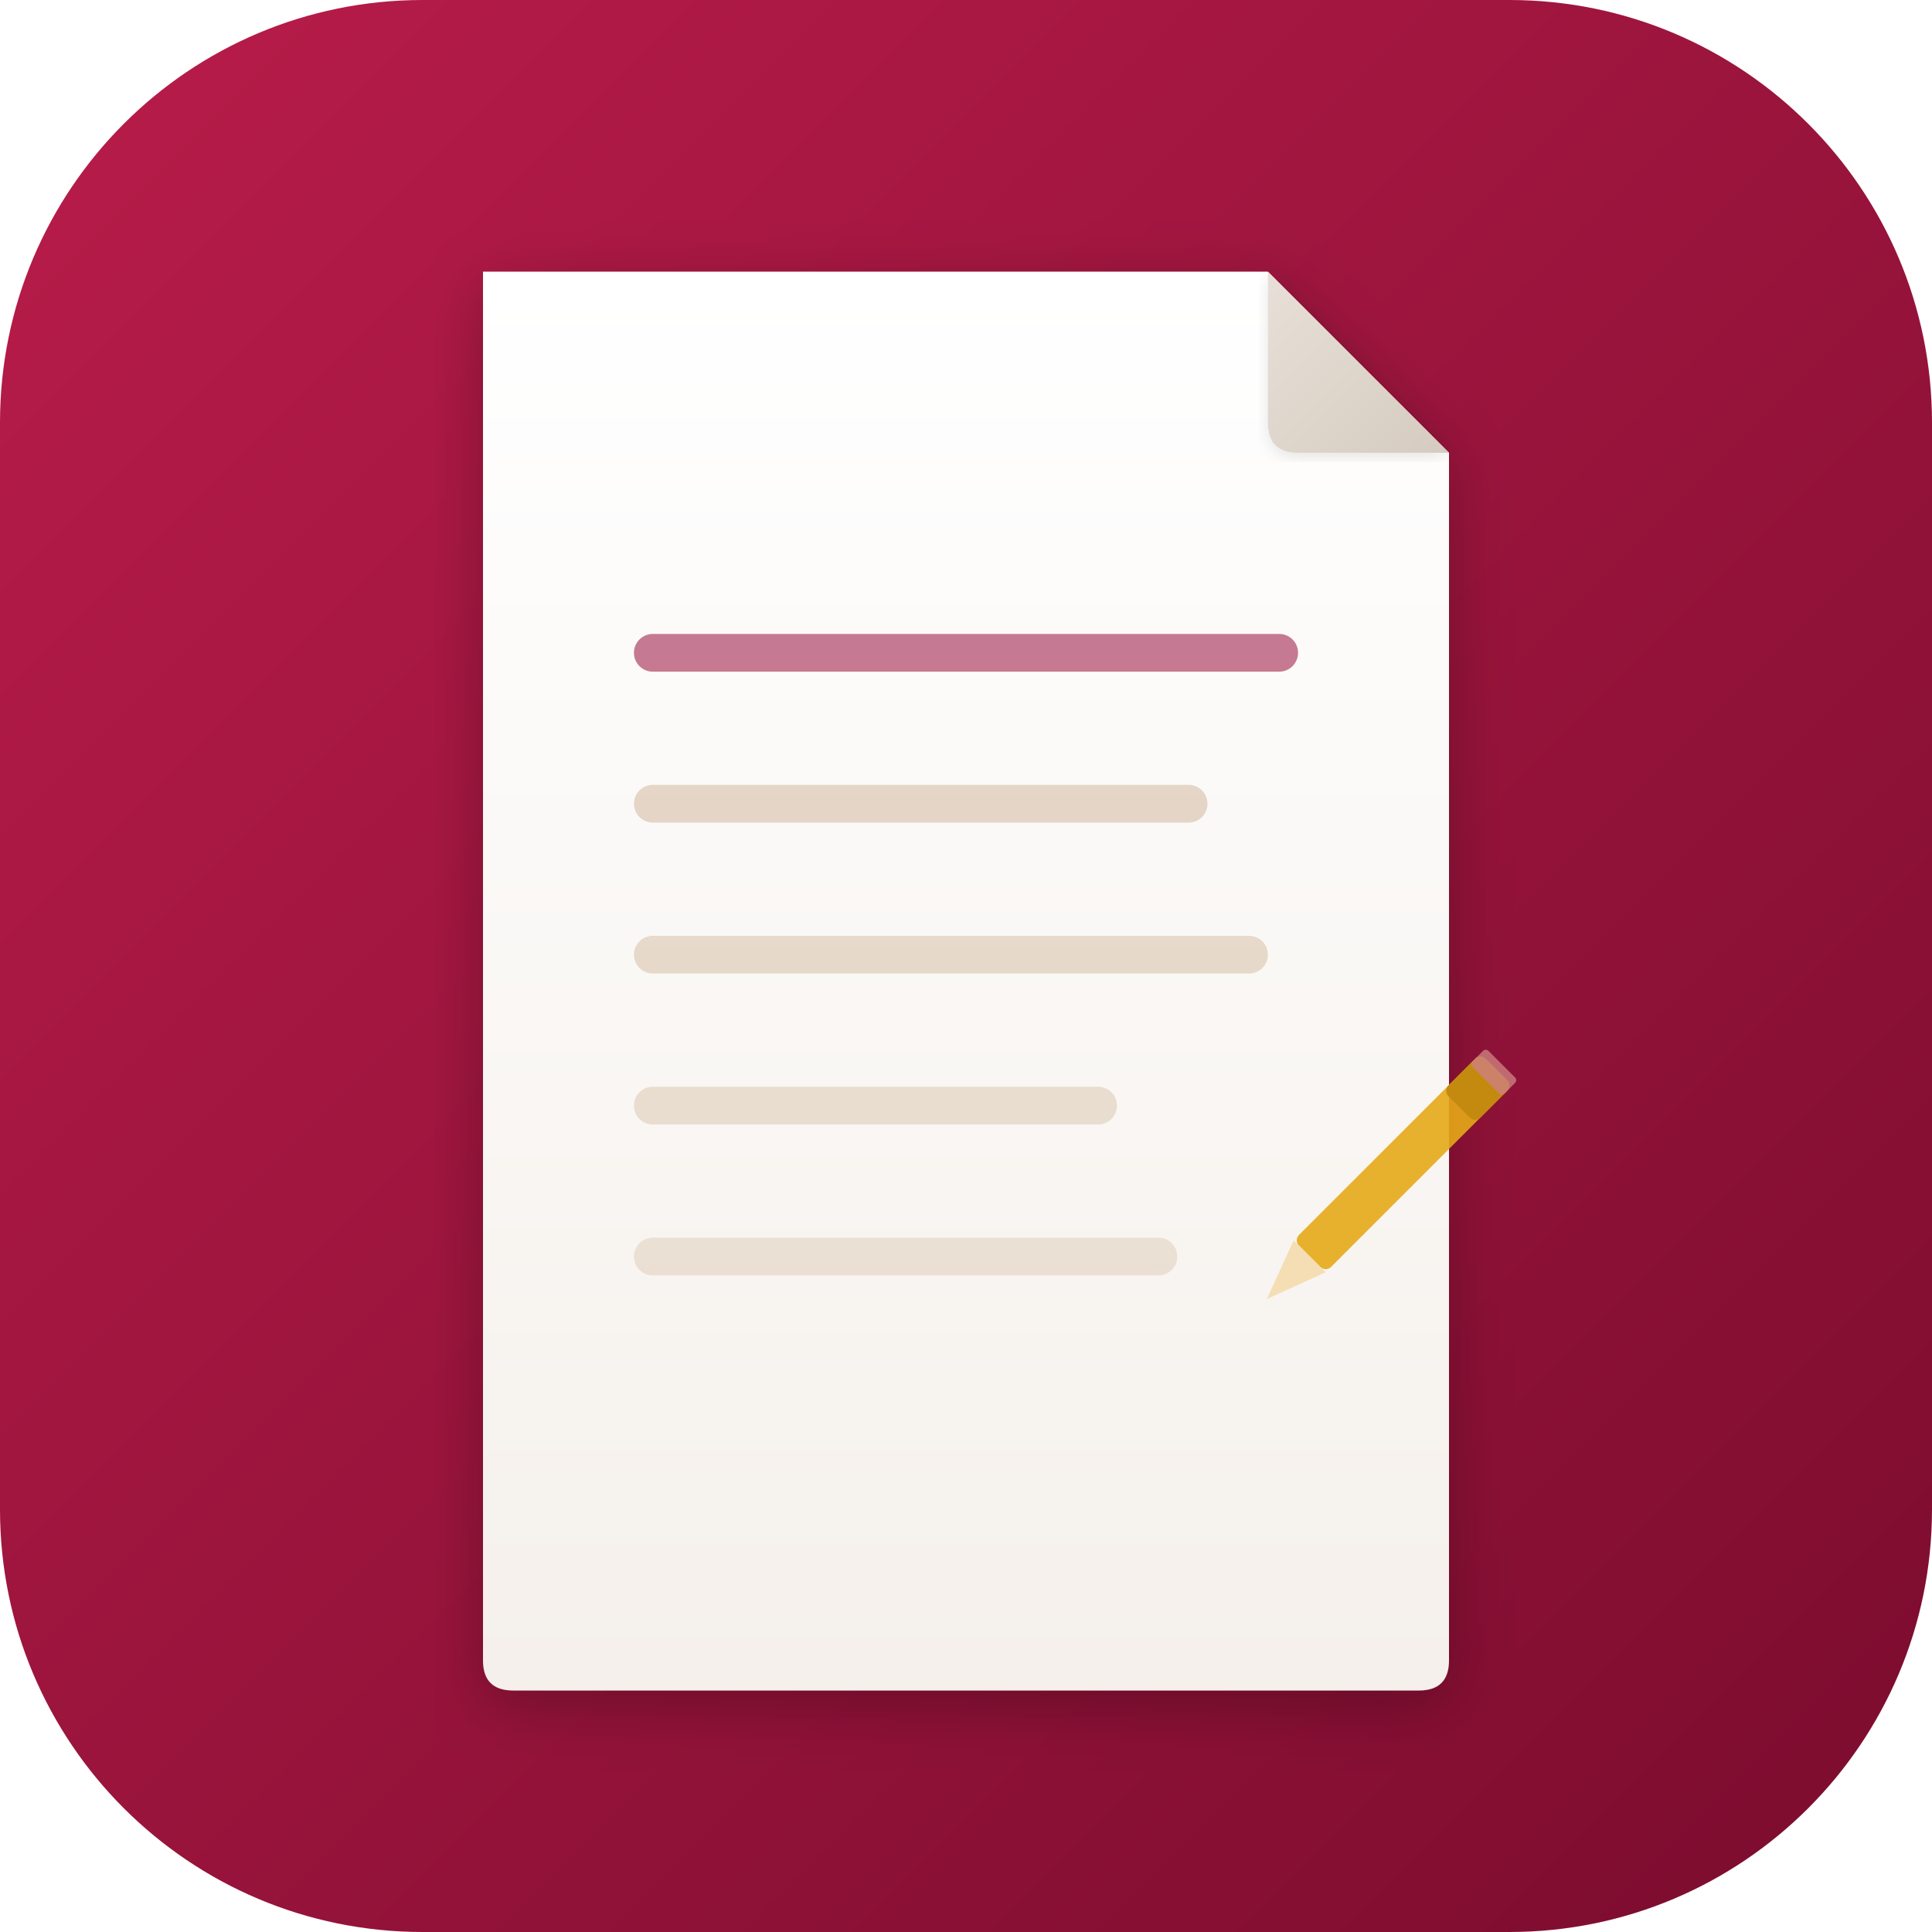
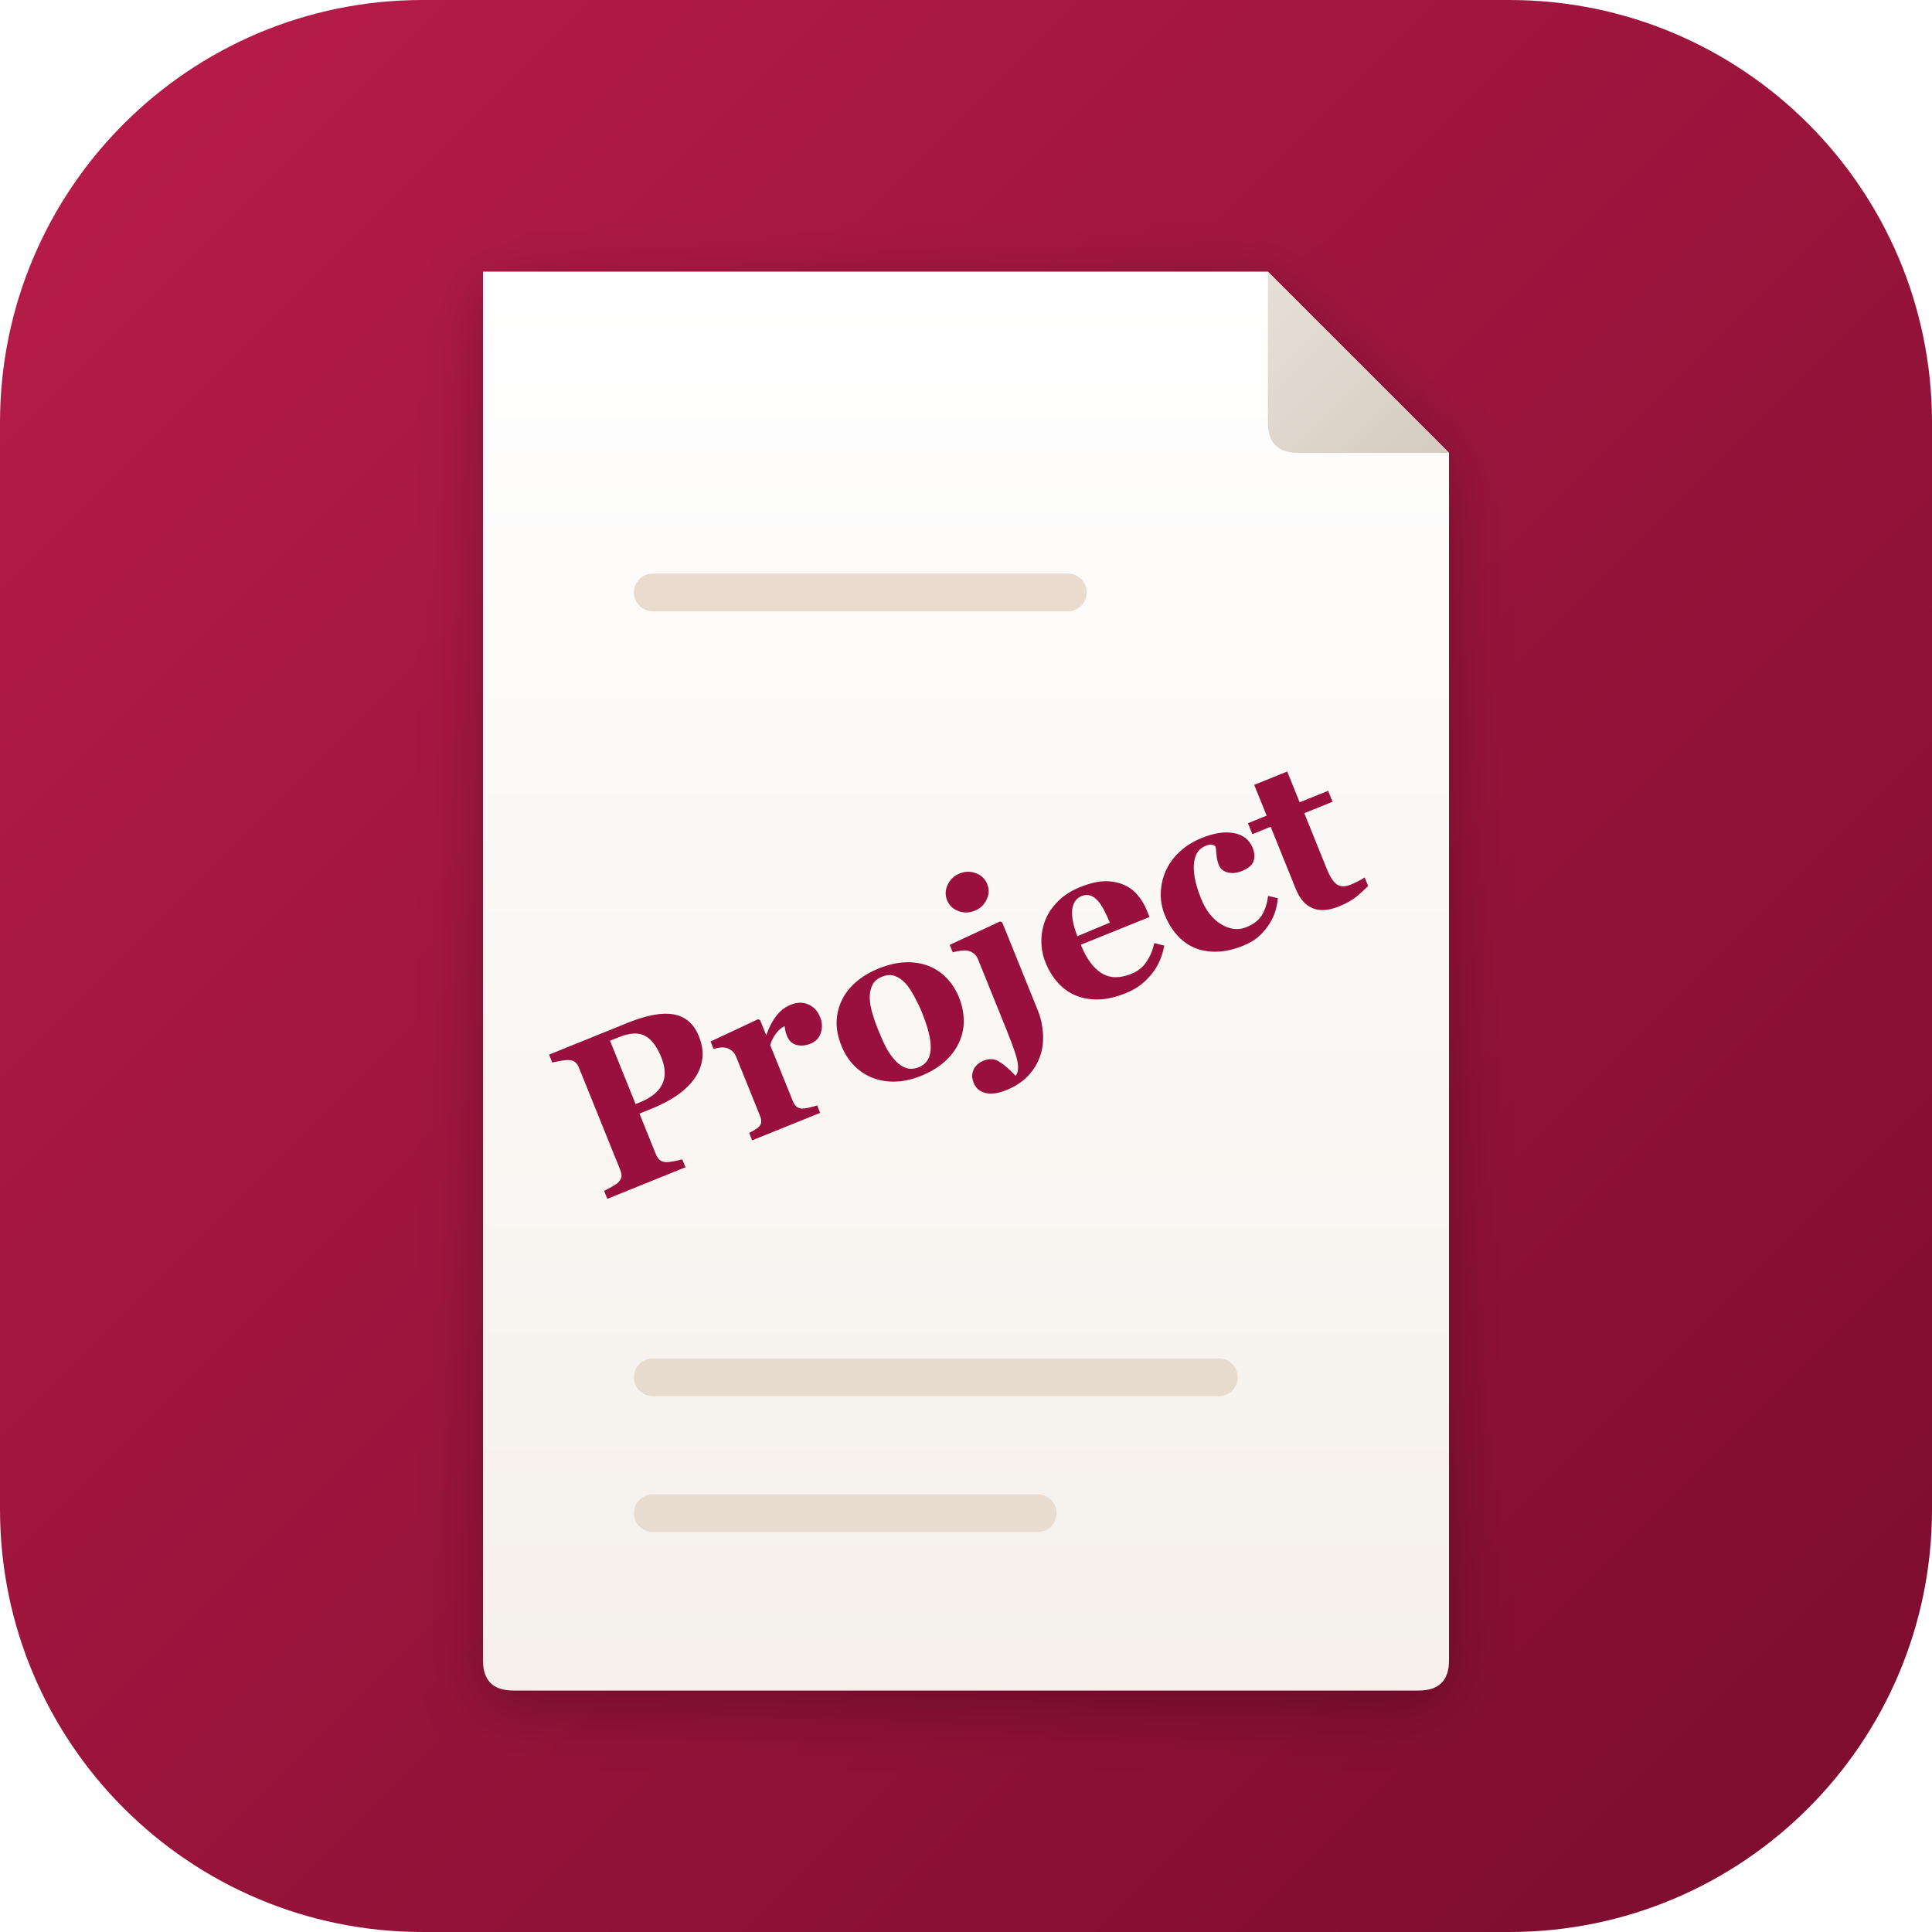
<svg xmlns="http://www.w3.org/2000/svg" viewBox="0 0 512 512">
  <defs>
    <linearGradient id="bg" x1="0" y1="0" x2="1" y2="1">
      <stop offset="0%" stop-color="#b91c4a" />
      <stop offset="100%" stop-color="#7a0c2e" />
    </linearGradient>
    <linearGradient id="paper" x1="0" y1="0" x2="0" y2="1">
      <stop offset="0%" stop-color="#ffffff" />
      <stop offset="100%" stop-color="#f5f0eb" />
    </linearGradient>
    <linearGradient id="fold" x1="0" y1="0" x2="1" y2="1">
      <stop offset="0%" stop-color="#e8e0d8" />
      <stop offset="100%" stop-color="#d5cbc0" />
    </linearGradient>
-     <filter id="shadow" x="-5%" y="-5%" width="115%" height="115%">
+     <filter id="shadow" x="-10%" y="-10%" width="120%" height="120%">
      <feDropShadow dx="0" dy="4" stdDeviation="8" flood-color="#000" flood-opacity="0.25" />
-     </filter>
-     <filter id="inner-shadow" x="-5%" y="-5%" width="110%" height="110%">
-       <feDropShadow dx="0" dy="1" stdDeviation="2" flood-color="#000" flood-opacity="0.1" />
    </filter>
  </defs>
  <rect width="512" height="512" rx="112" fill="url(#bg)" />
  <g filter="url(#shadow)">
    <path d="M128 72 L336 72 L384 120 L384 440 Q384 448 376 448 L136 448 Q128 448 128 440 Z" fill="url(#paper)" />
  </g>
-   <path d="M336 72 L336 112 Q336 120 344 120 L384 120 Z" fill="url(#fold)" filter="url(#inner-shadow)" />
-   <rect x="168" y="168" width="176" height="10" rx="5" fill="#990f3d" opacity="0.55" />
-   <rect x="168" y="208" width="152" height="10" rx="5" fill="#c4a07c" opacity="0.4" />
-   <rect x="168" y="248" width="168" height="10" rx="5" fill="#c4a07c" opacity="0.35" />
-   <rect x="168" y="288" width="128" height="10" rx="5" fill="#c4a07c" opacity="0.3" />
-   <rect x="168" y="328" width="144" height="10" rx="5" fill="#c4a07c" opacity="0.25" />
-   <g transform="translate(340, 340) rotate(45)">
-     <rect x="-6" y="-80" width="12" height="70" rx="2" fill="#e6a817" opacity="0.9" />
-     <rect x="-6" y="-80" width="12" height="14" rx="2" fill="#c48a10" />
-     <polygon points="-6,-10 6,-10 0,6" fill="#f5deb3" />
-     <rect x="-6" y="-82" width="12" height="6" rx="1" fill="#cd7f7f" opacity="0.8" />
+   <path d="M336 72 L336 112 Q336 120 344 120 L384 120 Z" fill="url(#fold)" />
+   <rect x="168" y="152" width="120" height="10" rx="5" fill="#c4a07c" opacity="0.35" />
+   <rect x="168" y="360" width="160" height="10" rx="5" fill="#c4a07c" opacity="0.3" />
+   <rect x="168" y="396" width="112" height="10" rx="5" fill="#c4a07c" opacity="0.25" />
+   <g transform="translate(256 262) rotate(-22) translate(-111.00 16.04) scale(0.02905 -0.02905)">
+     <path d="M1399 1064Q1399 944 1349.5 857.5Q1300 771 1213 717Q1123 661 1007.5 636.0Q892 611 748 611H632V212Q632 176 645.5 149.5Q659 123 697 107Q717 99 762.0 90.0Q807 81 838 78V0H69V78Q98 81 146.0 86.5Q194 92 213 100Q252 116 264.5 139.0Q277 162 277 203V1204Q277 1239 265.0 1264.5Q253 1290 213 1307Q185 1319 138.5 1328.5Q92 1338 69 1341V1419H852Q1127 1419 1263.0 1331.5Q1399 1244 1399 1064ZM1009 1013Q1009 1173 944.5 1250.5Q880 1328 715 1328H632V705H674Q838 705 923.5 780.5Q1009 856 1009 1013Z M2490 809Q2490 733 2443.0 675.5Q2396 618 2319 618Q2246 618 2195.5 655.0Q2145 692 2145 764Q2145 799 2150.0 818.5Q2155 838 2159 855Q2113 853 2062.0 823.0Q2011 793 1972 743V194Q1972 159 1983.0 136.0Q1994 113 2020 100Q2042 89 2091.5 81.5Q2141 74 2163 73V0H1494V73Q1519 75 1544.5 78.5Q1570 82 1588 88Q1620 99 1632.0 122.0Q1644 145 1644 182V764Q1644 800 1627.0 828.5Q1610 857 1586 874Q1568 886 1540.5 894.0Q1513 902 1480 905V978L1957 1004L1972 989V844H1976Q2045 924 2122.5 969.5Q2200 1015 2284 1015Q2377 1015 2433.5 957.5Q2490 900 2490 809Z M3580 874Q3654 805 3693.0 709.0Q3732 613 3732 501Q3732 390 3693.5 291.5Q3655 193 3581 123Q3502 48 3392.5 8.0Q3283 -32 3142 -32Q3020 -32 2917.5 3.0Q2815 38 2736 108Q2660 175 2616.0 273.5Q2572 372 2572 494Q2572 614 2610.5 707.5Q2649 801 2726 874Q2800 944 2908.5 982.5Q3017 1021 3151 1021Q3291 1021 3397.5 982.5Q3504 944 3580 874ZM3324 181Q3346 237 3356.5 317.0Q3367 397 3367 503Q3367 573 3357.0 663.0Q3347 753 3327 805Q3303 868 3260.5 904.0Q3218 940 3153 940Q3082 940 3039.5 901.0Q2997 862 2974 800Q2953 743 2945.0 666.5Q2937 590 2937 507Q2937 398 2944.0 326.5Q2951 255 2978 183Q3001 121 3044.0 85.0Q3087 49 3153 49Q3213 49 3256.0 82.5Q3299 116 3324 181Z M4354 118Q4354 15 4319.0 -90.0Q4284 -195 4219 -270Q4148 -352 4047.0 -398.0Q3946 -444 3816 -444Q3695 -444 3629.5 -397.5Q3564 -351 3564 -272Q3564 -244 3570.5 -220.0Q3577 -196 3598 -170Q3614 -148 3647.5 -132.5Q3681 -117 3723 -117Q3806 -117 3851.0 -176.5Q3896 -236 3943 -355Q3984 -332 4003.5 -257.0Q4023 -182 4023 69V760Q4023 795 4008.0 821.5Q3993 848 3967 866Q3948 879 3906.5 890.5Q3865 902 3833 905V978L4339 1004L4354 989ZM4358 1364Q4358 1288 4299.5 1234.5Q4241 1181 4161 1181Q4080 1181 4021.5 1234.5Q3963 1288 3963 1364Q3963 1440 4021.5 1494.0Q4080 1548 4161 1548Q4242 1548 4300.0 1494.0Q4358 1440 4358 1364Z M5645 239Q5610 182 5560.5 131.5Q5511 81 5448 45Q5381 7 5312.5 -12.5Q5244 -32 5155 -32Q5007 -32 4899.5 10.0Q4792 52 4722 123Q4652 194 4617.5 290.5Q4583 387 4583 500Q4583 602 4620.5 695.5Q4658 789 4727 862Q4795 933 4898.5 977.0Q5002 1021 5130 1021Q5270 1021 5360.0 987.0Q5450 953 5509 893Q5566 836 5592.0 758.5Q5618 681 5618 596V531H4942Q4942 326 5021.0 219.0Q5100 112 5272 112Q5366 112 5441.0 163.5Q5516 215 5569 294ZM5263 619Q5263 679 5257.0 742.0Q5251 805 5236 845Q5219 892 5189.5 916.0Q5160 940 5115 940Q5038 940 4992.0 862.0Q4946 784 4942 615Z M6312 -32Q6173 -32 6066.5 8.5Q5960 49 5891 119Q5822 190 5788.0 287.0Q5754 384 5754 498Q5754 602 5795.5 696.0Q5837 790 5908 861Q5981 934 6089.5 977.5Q6198 1021 6329 1021Q6513 1021 6620.0 951.5Q6727 882 6727 764Q6727 692 6689.0 648.0Q6651 604 6558 604Q6483 604 6432.5 640.0Q6382 676 6382 734Q6382 783 6398.0 831.0Q6414 879 6417 904Q6406 922 6389.0 931.5Q6372 941 6336 941Q6291 941 6254.0 920.0Q6217 899 6185 846Q6154 796 6135.5 712.0Q6117 628 6117 510Q6117 332 6200.5 223.0Q6284 114 6400 114Q6511 114 6576.5 163.5Q6642 213 6693 304L6768 252Q6737 191 6694.0 140.5Q6651 90 6591 51Q6528 10 6463.0 -11.0Q6398 -32 6312 -32Z M7573 46Q7509 18 7436.0 -4.5Q7363 -27 7258 -27Q7102 -27 7026.5 49.0Q6951 125 6951 266V880H6771V988H6955V1291H7280V988H7560V880H7282V332Q7282 215 7314.5 166.0Q7347 117 7431 117Q7458 117 7506.0 121.0Q7554 125 7573 130Z" fill="#990f3d" />
  </g>
</svg>
